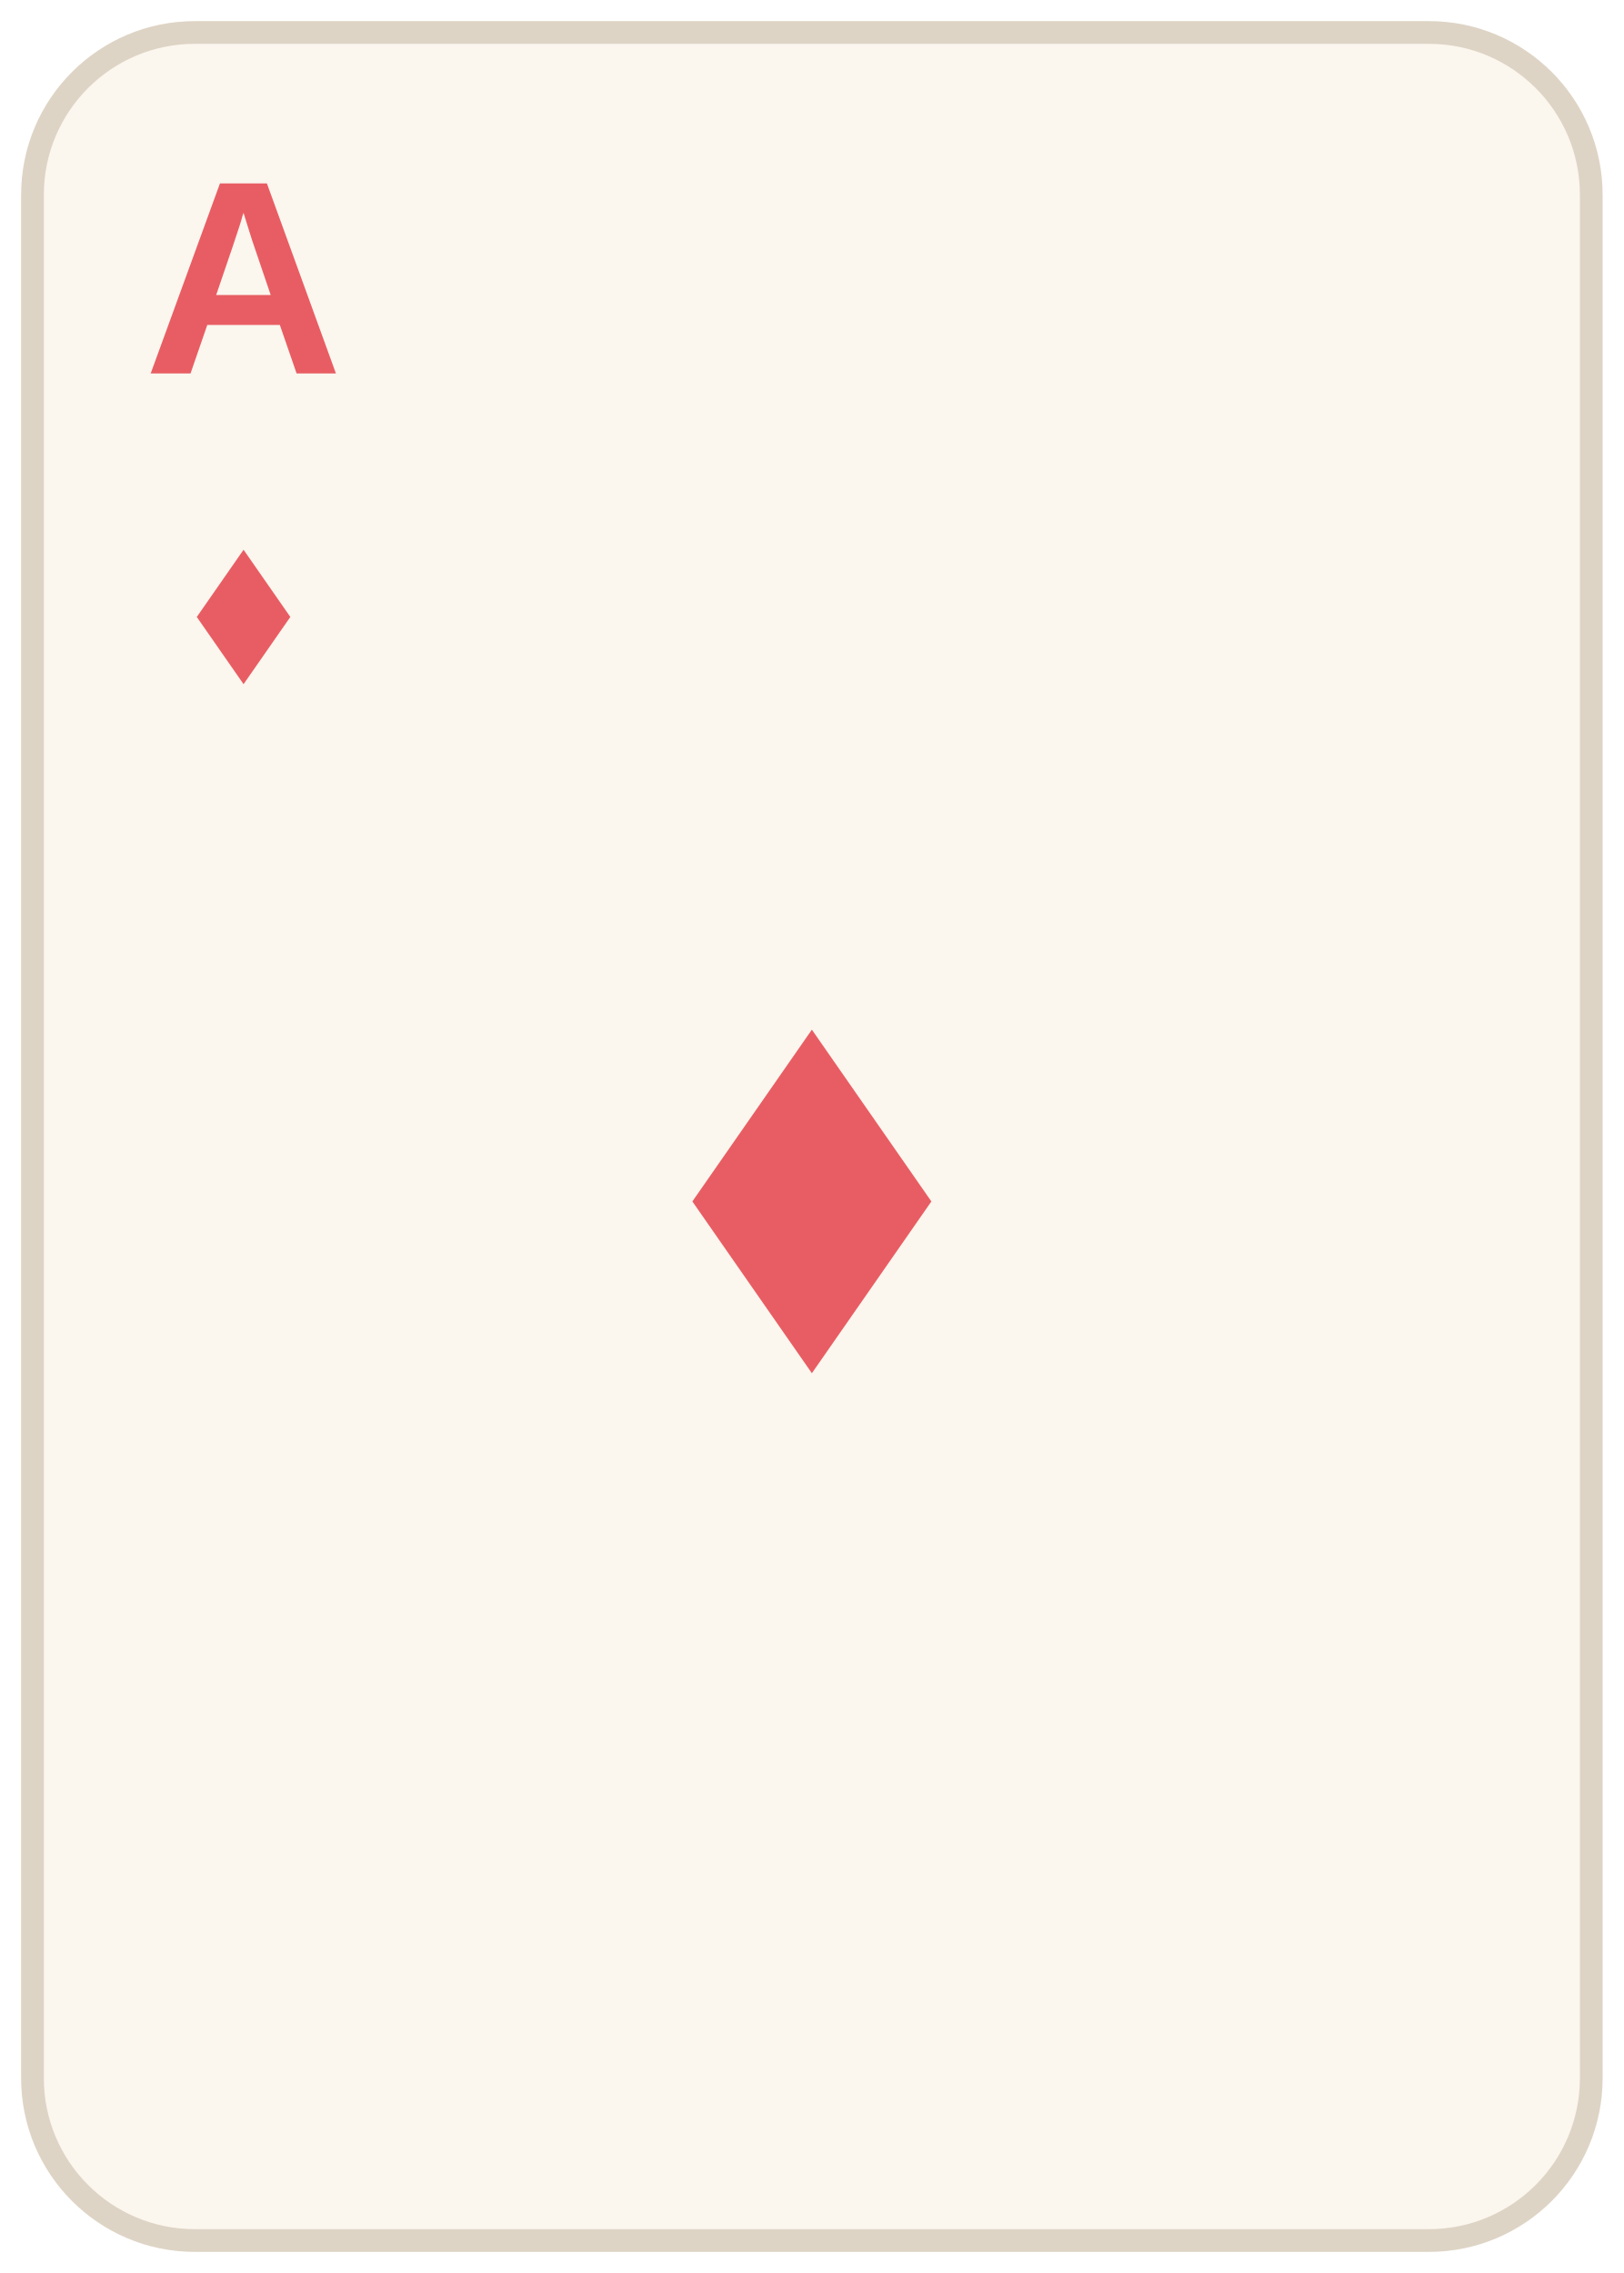
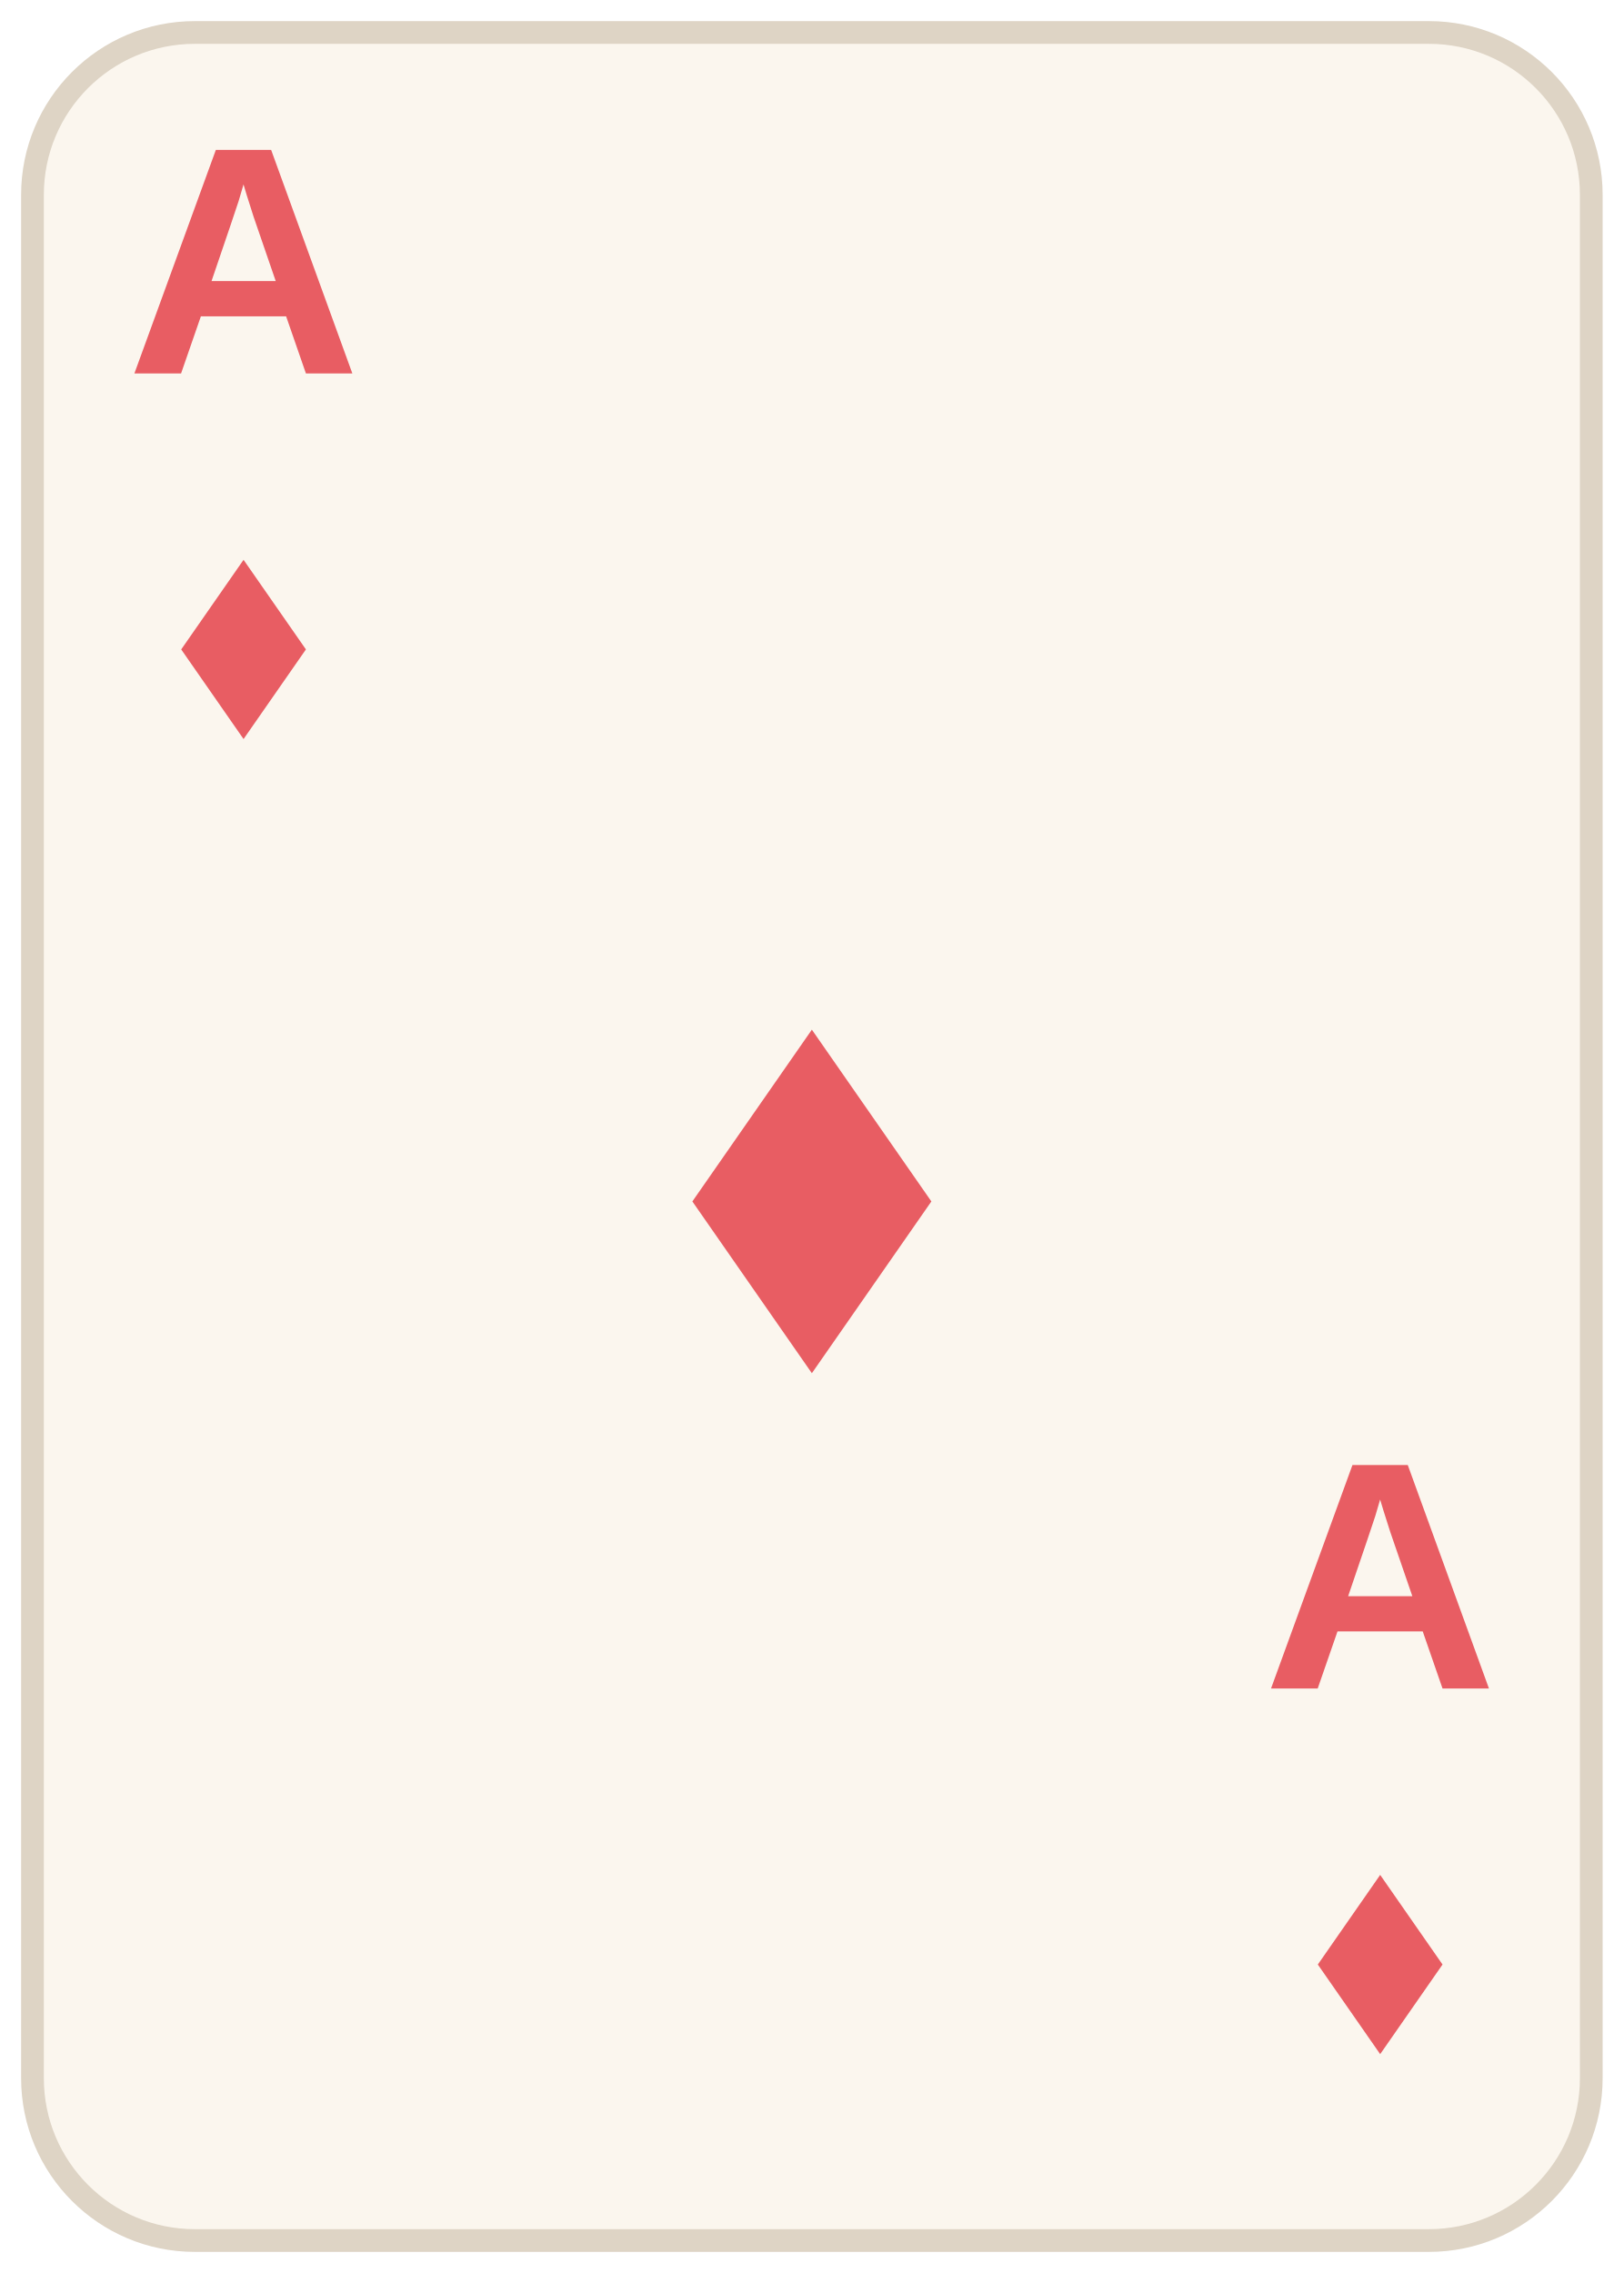
<svg xmlns="http://www.w3.org/2000/svg" viewBox="0 0 100 140" role="img" aria-label="Ace of Diamonds">
  <rect x="2" y="2" width="96" height="136" rx="10" fill="#fbf6ee" stroke="#ded4c5" stroke-width="1.4" />
  <g font-family="Haskoy,-apple-system,BlinkMacSystemFont,'Segoe UI',Arial,sans-serif">
-     <text x="15" y="23" fill="#e85d63" font-size="17" font-weight="600" text-anchor="middle">A</text>
-     <path fill="#e85d63" d="M0-23 16 0 0 23-16 0Z" transform="translate(15 38) scale(0.18)" />
+     <text x="15" y="23" fill="#e85d63" font-size="20" font-weight="700" text-anchor="middle">A</text>
+     <path fill="#e85d63" d="M0-23 16 0 0 23-16 0Z" transform="translate(15 40) scale(0.24)" />
  </g>
  <g>
    <path fill="#e85d63" d="M0-23 16 0 0 23-16 0Z" transform="translate(50 74) scale(0.46)" />
  </g>
+   <g data-card-corner="bottom-right" font-family="Haskoy,-apple-system,BlinkMacSystemFont,'Segoe UI',Arial,sans-serif">
+     <text x="85" y="104" fill="#e85d63" font-size="20" font-weight="700" text-anchor="middle">A</text>
+     <path fill="#e85d63" d="M0-23 16 0 0 23-16 0Z" transform="translate(85 121) scale(0.24)" />
+   </g>
</svg>
